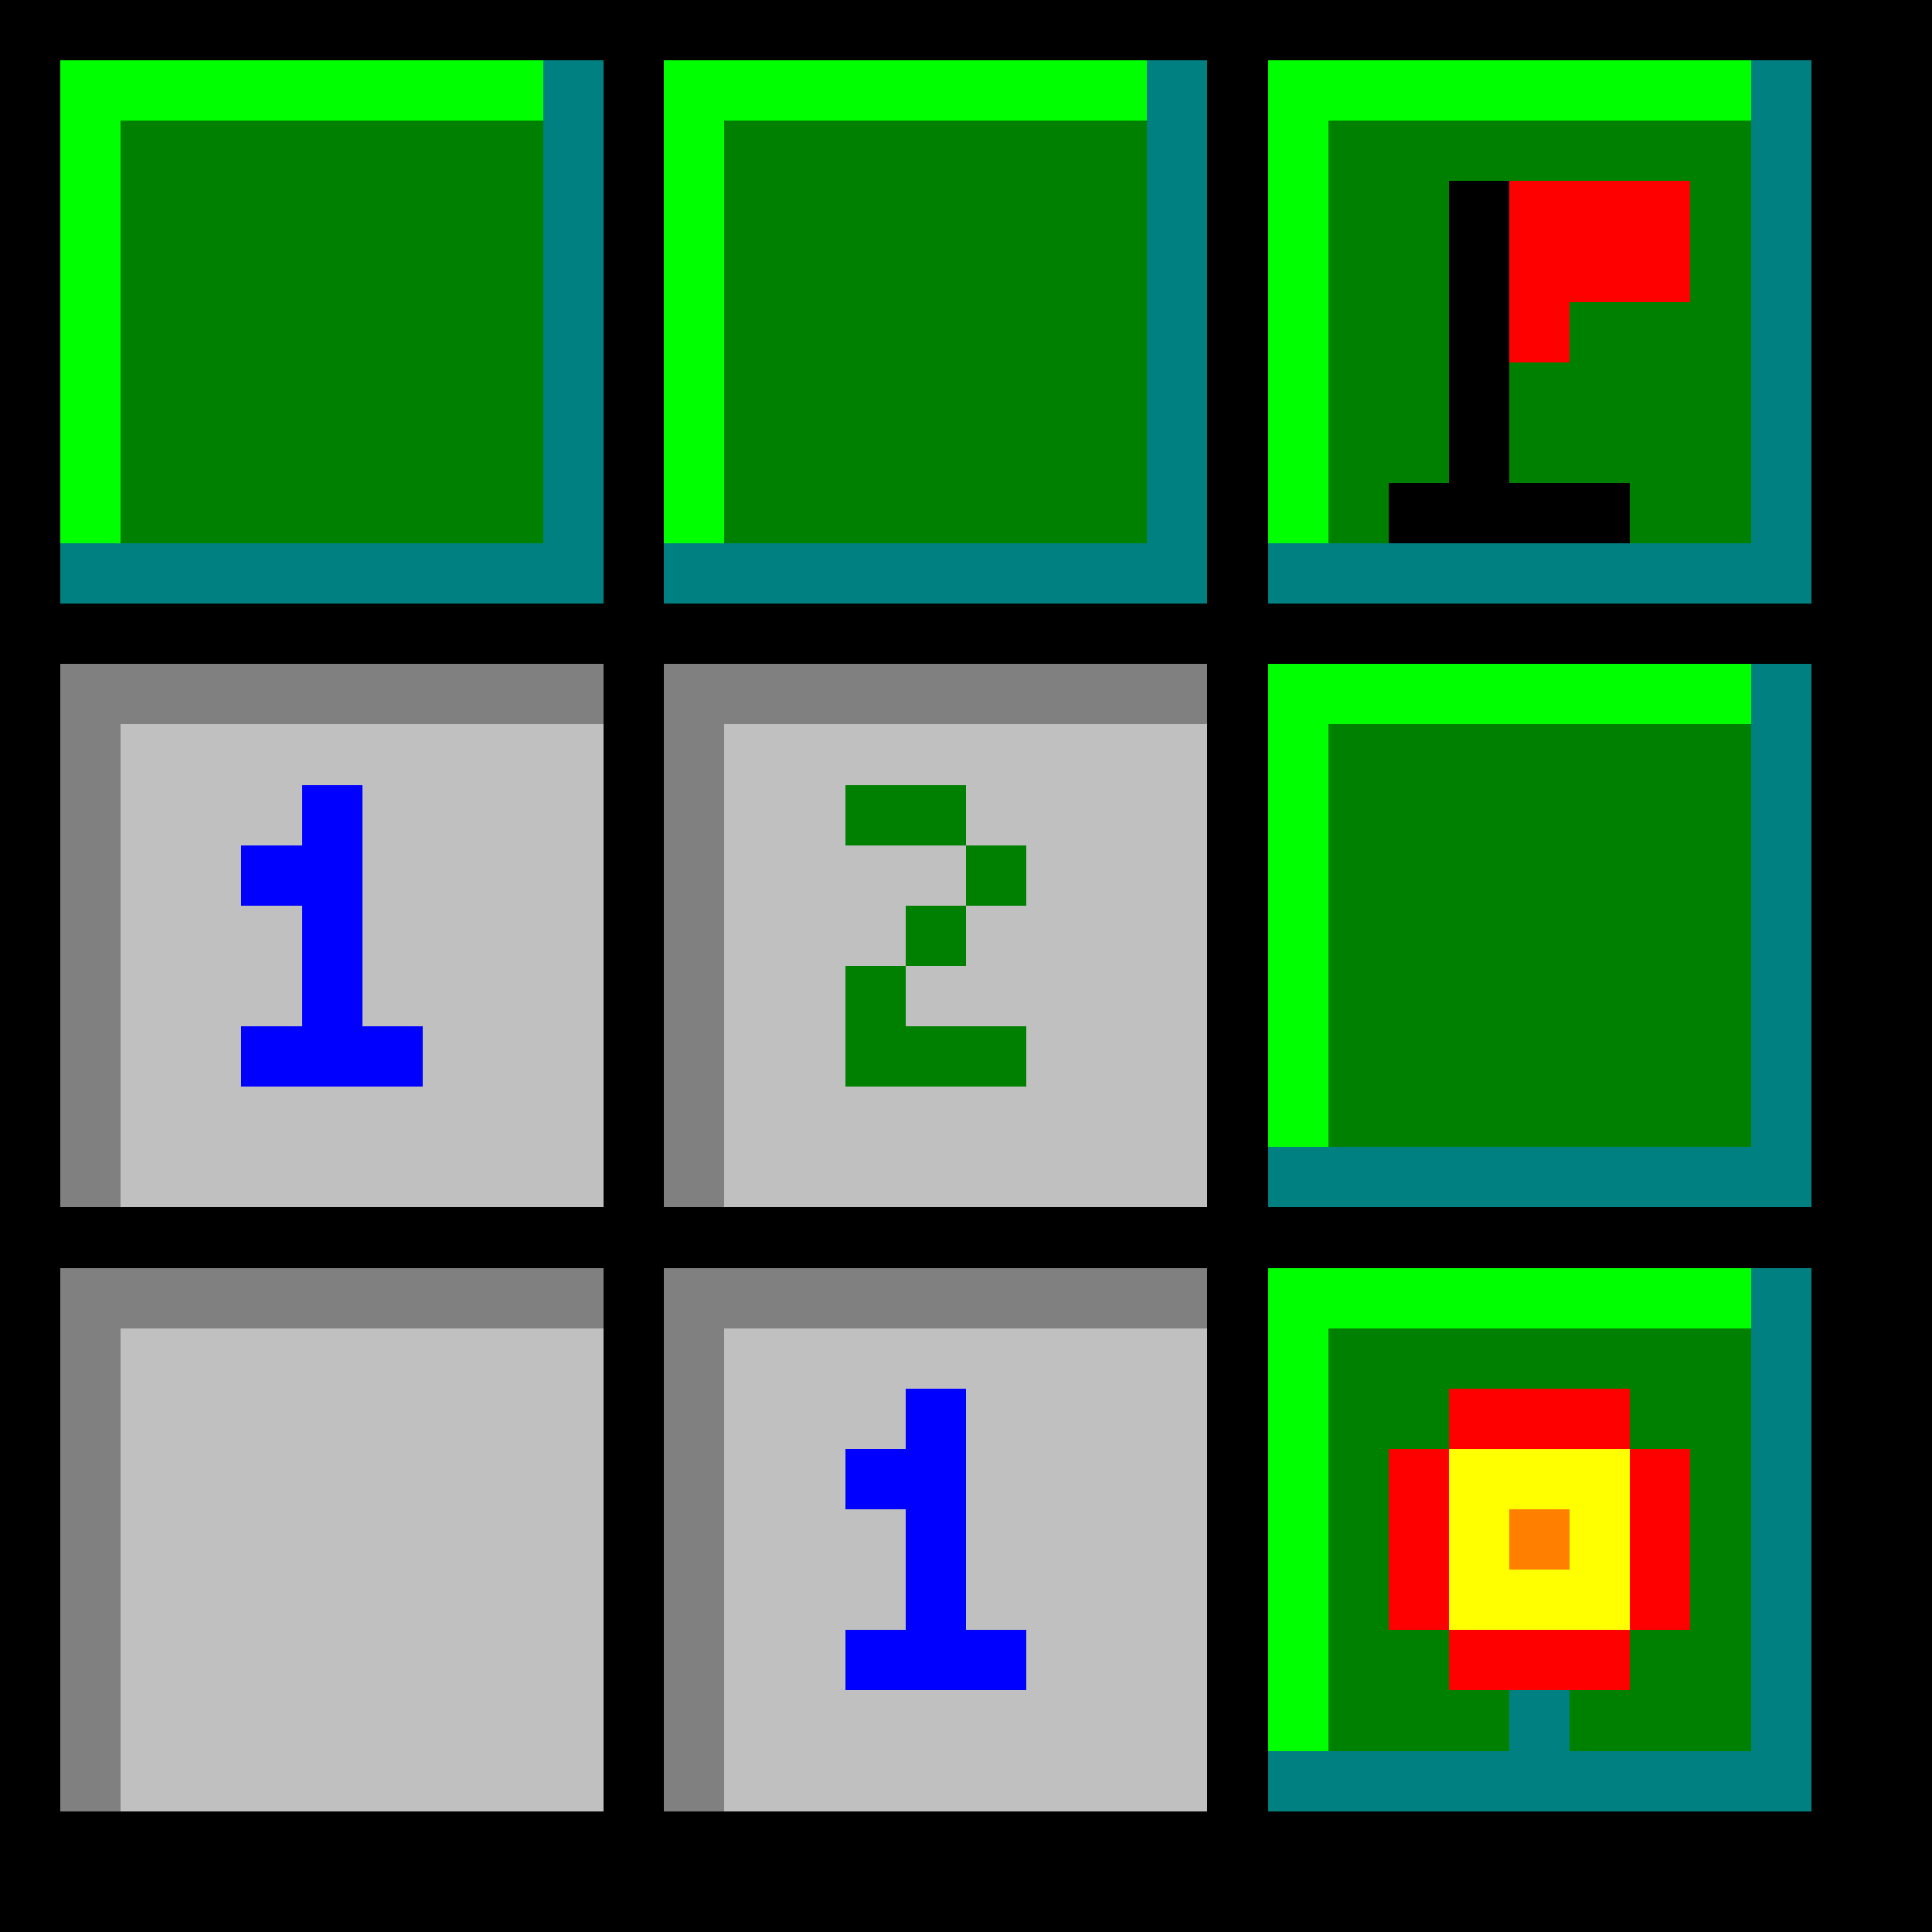
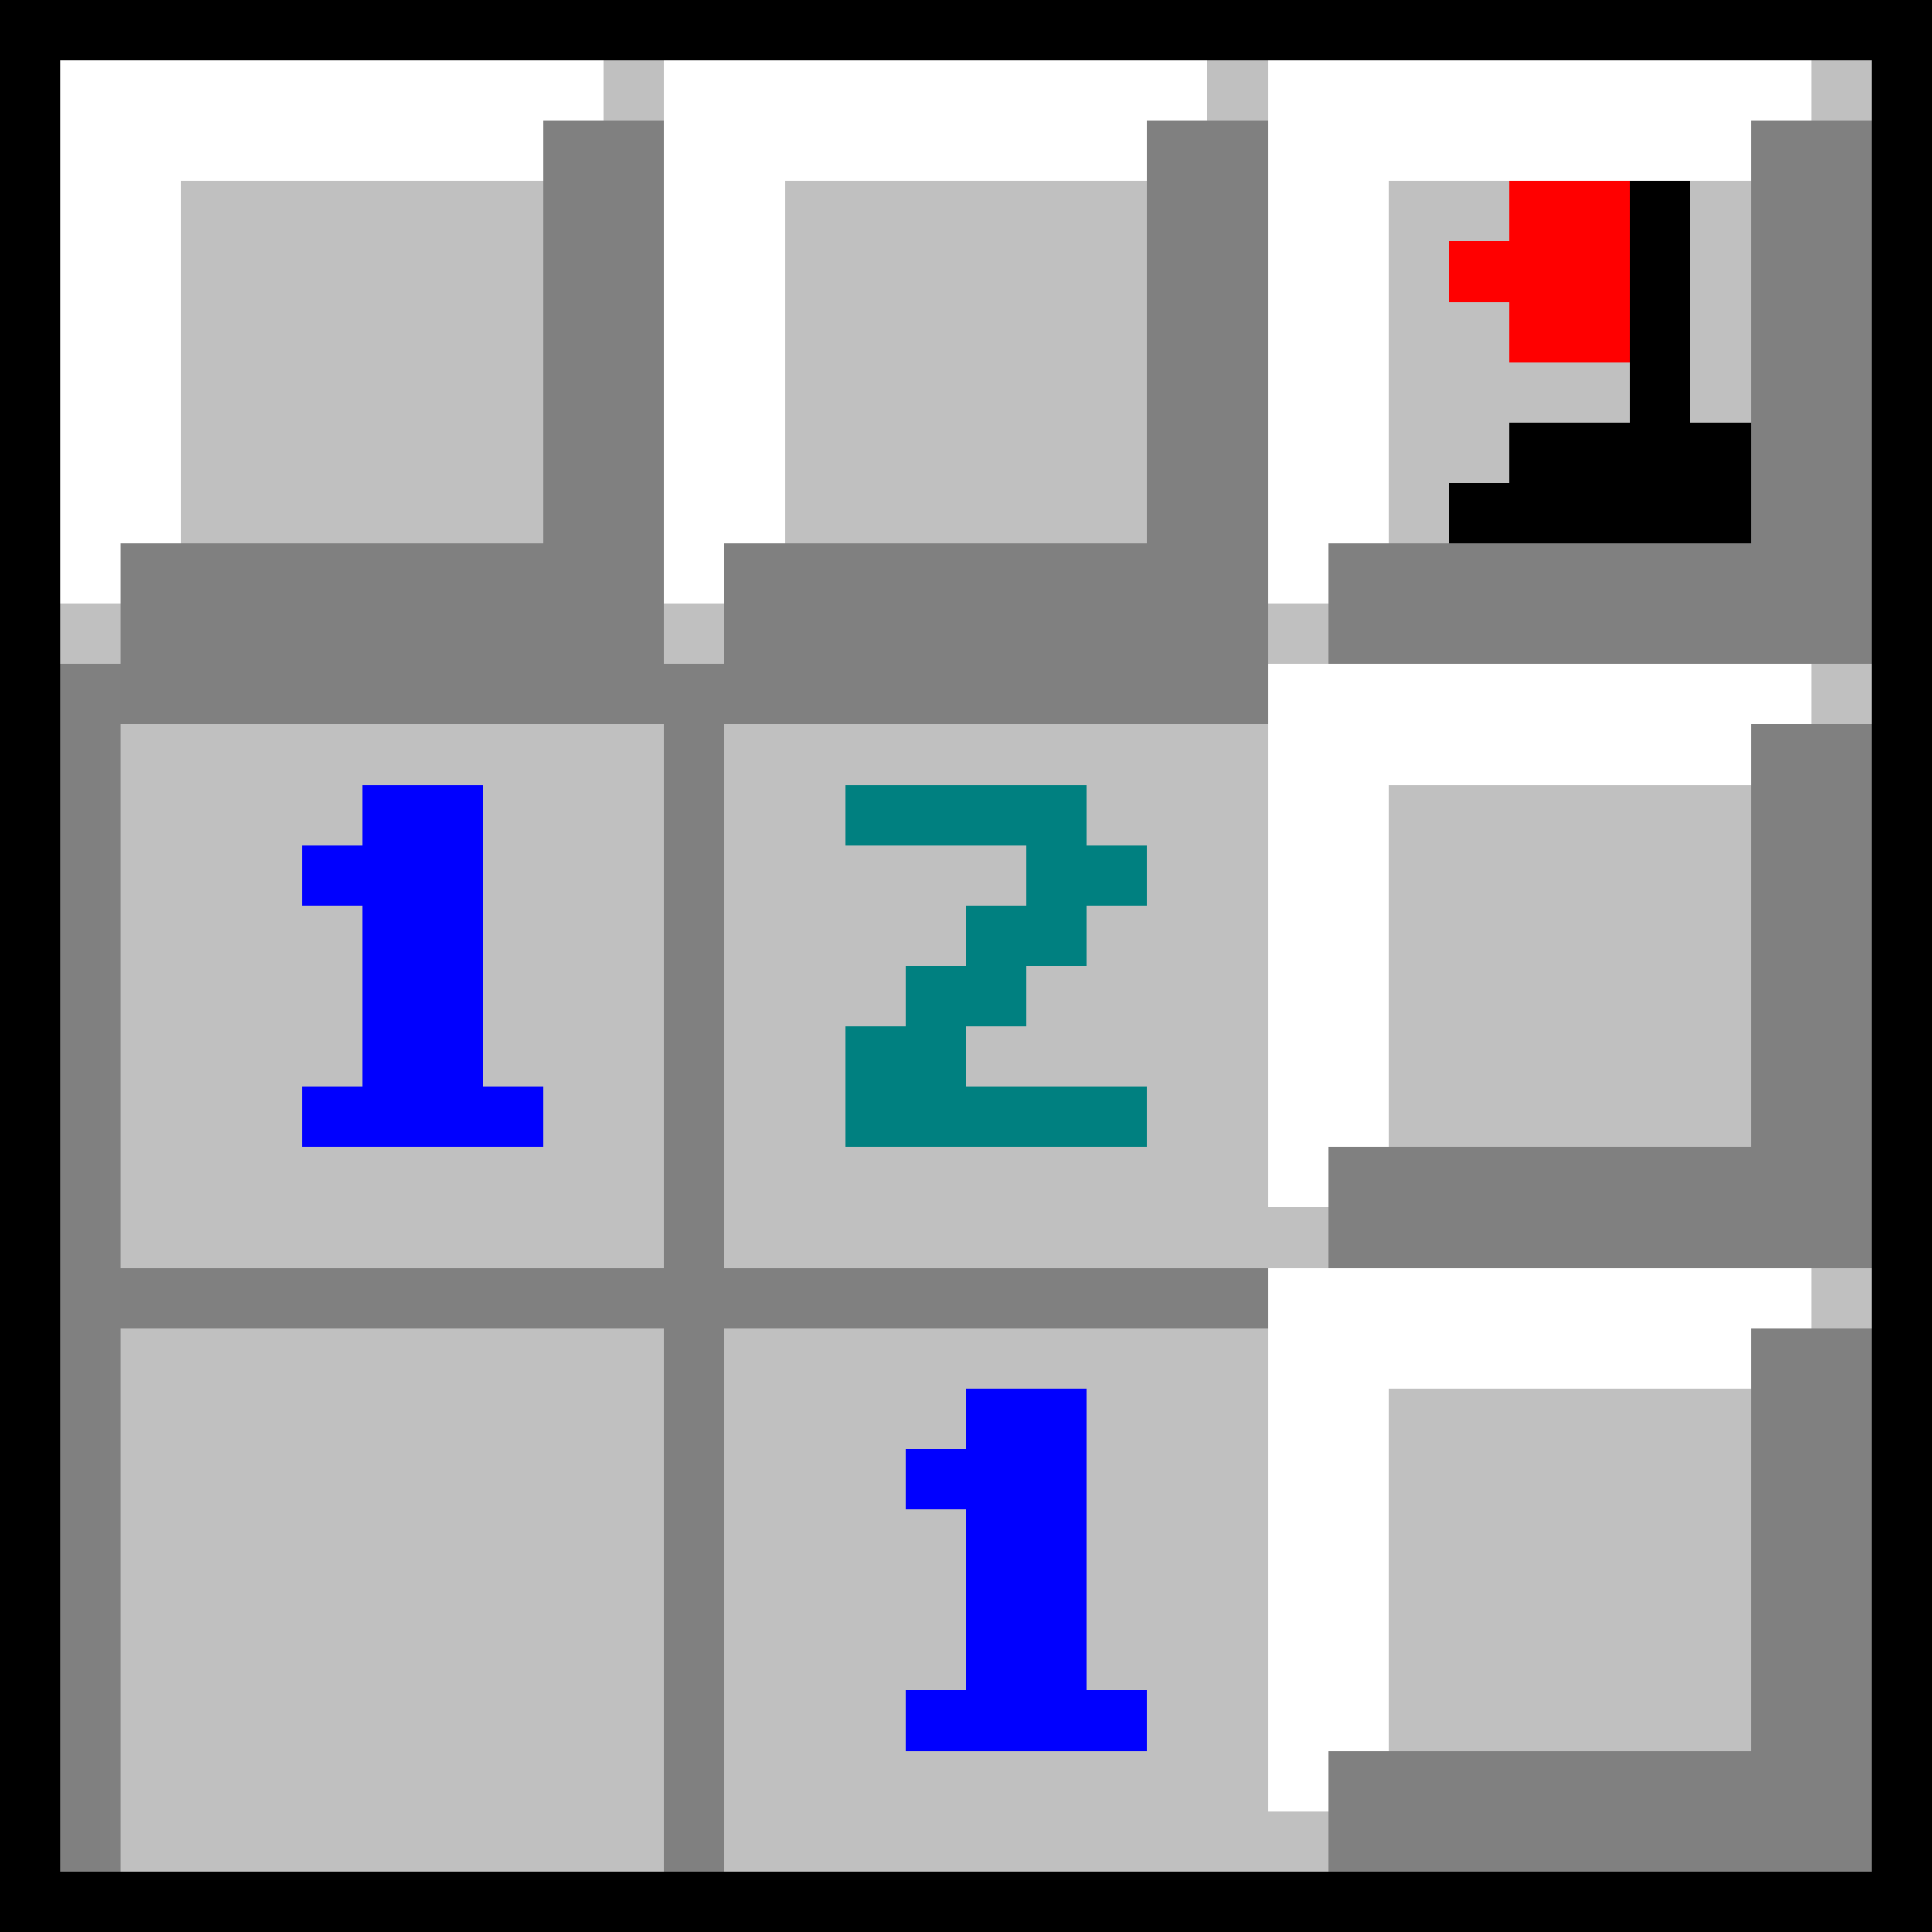
<svg xmlns="http://www.w3.org/2000/svg" viewBox="0 0 32 32" width="32" height="32" shape-rendering="crispEdges">
-   <path fill="#000000" d="M0 0h32v1h-32zM0 1h1v1h-1zM10 1h1v1h-1zM20 1h1v1h-1zM30 1h2v1h-2zM0 2h1v1h-1zM10 2h1v1h-1zM20 2h1v1h-1zM30 2h2v1h-2zM0 3h1v1h-1zM10 3h1v1h-1zM20 3h1v1h-1zM30 3h2v1h-2zM0 4h1v1h-1zM10 4h1v1h-1zM20 4h1v1h-1zM30 4h2v1h-2zM0 5h1v1h-1zM10 5h1v1h-1zM20 5h1v1h-1zM30 5h2v1h-2zM0 6h1v1h-1zM10 6h1v1h-1zM20 6h1v1h-1zM30 6h2v1h-2zM0 7h1v1h-1zM10 7h1v1h-1zM20 7h1v1h-1zM30 7h2v1h-2zM0 8h1v1h-1zM10 8h1v1h-1zM20 8h1v1h-1zM30 8h2v1h-2zM0 9h1v1h-1zM10 9h1v1h-1zM20 9h1v1h-1zM30 9h2v1h-2zM0 10h32v1h-32zM0 11h1v1h-1zM10 11h1v1h-1zM20 11h1v1h-1zM30 11h2v1h-2zM0 12h1v1h-1zM10 12h1v1h-1zM20 12h1v1h-1zM30 12h2v1h-2zM0 13h1v1h-1zM10 13h1v1h-1zM20 13h1v1h-1zM30 13h2v1h-2zM0 14h1v1h-1zM10 14h1v1h-1zM20 14h1v1h-1zM30 14h2v1h-2zM0 15h1v1h-1zM10 15h1v1h-1zM20 15h1v1h-1zM30 15h2v1h-2zM0 16h1v1h-1zM10 16h1v1h-1zM20 16h1v1h-1zM30 16h2v1h-2zM0 17h1v1h-1zM10 17h1v1h-1zM20 17h1v1h-1zM30 17h2v1h-2zM0 18h1v1h-1zM10 18h1v1h-1zM20 18h1v1h-1zM30 18h2v1h-2zM0 19h1v1h-1zM10 19h1v1h-1zM20 19h1v1h-1zM30 19h2v1h-2zM0 20h32v1h-32zM0 21h1v1h-1zM10 21h1v1h-1zM20 21h1v1h-1zM30 21h2v1h-2zM0 22h1v1h-1zM10 22h1v1h-1zM20 22h1v1h-1zM30 22h2v1h-2zM0 23h1v1h-1zM10 23h1v1h-1zM20 23h1v1h-1zM30 23h2v1h-2zM0 24h1v1h-1zM10 24h1v1h-1zM20 24h1v1h-1zM30 24h2v1h-2zM0 25h1v1h-1zM10 25h1v1h-1zM20 25h1v1h-1zM30 25h2v1h-2zM0 26h1v1h-1zM10 26h1v1h-1zM20 26h1v1h-1zM30 26h2v1h-2zM0 27h1v1h-1zM10 27h1v1h-1zM20 27h1v1h-1zM30 27h2v1h-2zM0 28h1v1h-1zM10 28h1v1h-1zM20 28h1v1h-1zM30 28h2v1h-2zM0 29h1v1h-1zM10 29h1v1h-1zM20 29h1v1h-1zM30 29h2v1h-2zM0 30h32v1h-32zM0 31h32v1h-32z" />
-   <path fill="#00ff00" d="M1 1h8v1h-8zM11 1h8v1h-8zM21 1h8v1h-8zM1 2h1v1h-1zM11 2h1v1h-1zM21 2h1v1h-1zM1 3h1v1h-1zM11 3h1v1h-1zM21 3h1v1h-1zM1 4h1v1h-1zM11 4h1v1h-1zM21 4h1v1h-1zM1 5h1v1h-1zM11 5h1v1h-1zM21 5h1v1h-1zM1 6h1v1h-1zM11 6h1v1h-1zM21 6h1v1h-1zM1 7h1v1h-1zM11 7h1v1h-1zM21 7h1v1h-1zM1 8h1v1h-1zM11 8h1v1h-1zM21 8h1v1h-1zM21 11h8v1h-8zM21 12h1v1h-1zM21 13h1v1h-1zM21 14h1v1h-1zM21 15h1v1h-1zM21 16h1v1h-1zM21 17h1v1h-1zM21 18h1v1h-1zM21 21h8v1h-8zM21 22h1v1h-1zM21 23h1v1h-1zM21 24h1v1h-1zM21 25h1v1h-1zM21 26h1v1h-1zM21 27h1v1h-1zM21 28h1v1h-1z" />
-   <path fill="#008080" d="M9 1h1v1h-1zM19 1h1v1h-1zM29 1h1v1h-1zM9 2h1v1h-1zM19 2h1v1h-1zM29 2h1v1h-1zM9 3h1v1h-1zM19 3h1v1h-1zM29 3h1v1h-1zM9 4h1v1h-1zM19 4h1v1h-1zM29 4h1v1h-1zM9 5h1v1h-1zM19 5h1v1h-1zM29 5h1v1h-1zM9 6h1v1h-1zM19 6h1v1h-1zM29 6h1v1h-1zM9 7h1v1h-1zM19 7h1v1h-1zM29 7h1v1h-1zM9 8h1v1h-1zM19 8h1v1h-1zM29 8h1v1h-1zM1 9h9v1h-9zM11 9h9v1h-9zM21 9h9v1h-9zM29 11h1v1h-1zM29 12h1v1h-1zM29 13h1v1h-1zM29 14h1v1h-1zM29 15h1v1h-1zM29 16h1v1h-1zM29 17h1v1h-1zM29 18h1v1h-1zM21 19h9v1h-9zM29 21h1v1h-1zM29 22h1v1h-1zM29 23h1v1h-1zM29 24h1v1h-1zM29 25h1v1h-1zM29 26h1v1h-1zM29 27h1v1h-1zM25 28h1v1h-1zM29 28h1v1h-1zM21 29h9v1h-9z" />
-   <path fill="#008000" d="M2 2h7v1h-7zM12 2h7v1h-7zM22 2h7v1h-7zM2 3h7v1h-7zM12 3h7v1h-7zM22 3h2v1h-2zM28 3h1v1h-1zM2 4h7v1h-7zM12 4h7v1h-7zM22 4h2v1h-2zM28 4h1v1h-1zM2 5h7v1h-7zM12 5h7v1h-7zM22 5h2v1h-2zM26 5h3v1h-3zM2 6h7v1h-7zM12 6h7v1h-7zM22 6h2v1h-2zM25 6h4v1h-4zM2 7h7v1h-7zM12 7h7v1h-7zM22 7h2v1h-2zM25 7h4v1h-4zM2 8h7v1h-7zM12 8h7v1h-7zM22 8h1v1h-1zM27 8h2v1h-2zM22 12h7v1h-7zM14 13h2v1h-2zM22 13h7v1h-7zM16 14h1v1h-1zM22 14h7v1h-7zM15 15h1v1h-1zM22 15h7v1h-7zM14 16h1v1h-1zM22 16h7v1h-7zM14 17h3v1h-3zM22 17h7v1h-7zM22 18h7v1h-7zM22 22h7v1h-7zM22 23h2v1h-2zM27 23h2v1h-2zM22 24h1v1h-1zM28 24h1v1h-1zM22 25h1v1h-1zM28 25h1v1h-1zM22 26h1v1h-1zM28 26h1v1h-1zM22 27h2v1h-2zM27 27h2v1h-2zM22 28h3v1h-3zM26 28h3v1h-3z" />
-   <path fill="#000000" d="M24 3h1v1h-1zM24 4h1v1h-1zM24 5h1v1h-1zM24 6h1v1h-1zM24 7h1v1h-1zM23 8h4v1h-4z" />
-   <path fill="#ff0000" d="M25 3h3v1h-3zM25 4h3v1h-3zM25 5h1v1h-1zM24 23h3v1h-3zM23 24h1v1h-1zM27 24h1v1h-1zM23 25h1v1h-1zM27 25h1v1h-1zM23 26h1v1h-1zM27 26h1v1h-1zM24 27h3v1h-3z" />
-   <path fill="#808080" d="M1 11h9v1h-9zM11 11h9v1h-9zM1 12h1v1h-1zM11 12h1v1h-1zM1 13h1v1h-1zM11 13h1v1h-1zM1 14h1v1h-1zM11 14h1v1h-1zM1 15h1v1h-1zM11 15h1v1h-1zM1 16h1v1h-1zM11 16h1v1h-1zM1 17h1v1h-1zM11 17h1v1h-1zM1 18h1v1h-1zM11 18h1v1h-1zM1 19h1v1h-1zM11 19h1v1h-1zM1 21h9v1h-9zM11 21h9v1h-9zM1 22h1v1h-1zM11 22h1v1h-1zM1 23h1v1h-1zM11 23h1v1h-1zM1 24h1v1h-1zM11 24h1v1h-1zM1 25h1v1h-1zM11 25h1v1h-1zM1 26h1v1h-1zM11 26h1v1h-1zM1 27h1v1h-1zM11 27h1v1h-1zM1 28h1v1h-1zM11 28h1v1h-1zM1 29h1v1h-1zM11 29h1v1h-1z" />
-   <path fill="#c0c0c0" d="M2 12h8v1h-8zM12 12h8v1h-8zM2 13h3v1h-3zM6 13h4v1h-4zM12 13h2v1h-2zM16 13h4v1h-4zM2 14h2v1h-2zM6 14h4v1h-4zM12 14h4v1h-4zM17 14h3v1h-3zM2 15h3v1h-3zM6 15h4v1h-4zM12 15h3v1h-3zM16 15h4v1h-4zM2 16h3v1h-3zM6 16h4v1h-4zM12 16h2v1h-2zM15 16h5v1h-5zM2 17h2v1h-2zM7 17h3v1h-3zM12 17h2v1h-2zM17 17h3v1h-3zM2 18h8v1h-8zM12 18h8v1h-8zM2 19h8v1h-8zM12 19h8v1h-8zM2 22h8v1h-8zM12 22h8v1h-8zM2 23h8v1h-8zM12 23h3v1h-3zM16 23h4v1h-4zM2 24h8v1h-8zM12 24h2v1h-2zM16 24h4v1h-4zM2 25h8v1h-8zM12 25h3v1h-3zM16 25h4v1h-4zM2 26h8v1h-8zM12 26h3v1h-3zM16 26h4v1h-4zM2 27h8v1h-8zM12 27h2v1h-2zM17 27h3v1h-3zM2 28h8v1h-8zM12 28h8v1h-8zM2 29h8v1h-8zM12 29h8v1h-8z" />
-   <path fill="#0000ff" d="M5 13h1v1h-1zM4 14h2v1h-2zM5 15h1v1h-1zM5 16h1v1h-1zM4 17h3v1h-3zM15 23h1v1h-1zM14 24h2v1h-2zM15 25h1v1h-1zM15 26h1v1h-1zM14 27h3v1h-3z" />
-   <path fill="#ffff00" d="M24 24h3v1h-3zM24 25h1v1h-1zM26 25h1v1h-1zM24 26h3v1h-3z" />
-   <path fill="#ff8000" d="M25 25h1v1h-1z" />
+   <path fill="#000000" d="M0 0h32v1h-32zM0 1h1v1h-1zM31 1h1v1h-1zM0 2h1v1h-1zM31 2h1v1h-1zM0 3h1v1h-1zM31 3h1v1h-1zM0 4h1v1h-1zM31 4h1v1h-1zM0 5h1v1h-1zM31 5h1v1h-1zM0 6h1v1h-1zM31 6h1v1h-1zM0 7h1v1h-1zM31 7h1v1h-1zM0 8h1v1h-1zM31 8h1v1h-1zM0 9h1v1h-1zM31 9h1v1h-1zM0 10h1v1h-1zM31 10h1v1h-1zM0 11h1v1h-1zM31 11h1v1h-1zM0 12h1v1h-1zM31 12h1v1h-1zM0 13h1v1h-1zM31 13h1v1h-1zM0 14h1v1h-1zM31 14h1v1h-1zM0 15h1v1h-1zM31 15h1v1h-1zM0 16h1v1h-1zM31 16h1v1h-1zM0 17h1v1h-1zM31 17h1v1h-1zM0 18h1v1h-1zM31 18h1v1h-1zM0 19h1v1h-1zM31 19h1v1h-1zM0 20h1v1h-1zM31 20h1v1h-1zM0 21h1v1h-1zM31 21h1v1h-1zM0 22h1v1h-1zM31 22h1v1h-1zM0 23h1v1h-1zM31 23h1v1h-1zM0 24h1v1h-1zM31 24h1v1h-1zM0 25h1v1h-1zM31 25h1v1h-1zM0 26h1v1h-1zM31 26h1v1h-1zM0 27h1v1h-1zM31 27h1v1h-1zM0 28h1v1h-1zM31 28h1v1h-1zM0 29h1v1h-1zM31 29h1v1h-1zM0 30h1v1h-1zM31 30h1v1h-1zM0 31h32v1h-32z" />
+   <path fill="#ffffff" d="M1 1h9v1h-9zM11 1h9v1h-9zM21 1h9v1h-9zM1 2h8v1h-8zM11 2h8v1h-8zM21 2h8v1h-8zM1 3h2v1h-2zM11 3h2v1h-2zM21 3h2v1h-2zM1 4h2v1h-2zM11 4h2v1h-2zM21 4h2v1h-2zM1 5h2v1h-2zM11 5h2v1h-2zM21 5h2v1h-2zM1 6h2v1h-2zM11 6h2v1h-2zM21 6h2v1h-2zM1 7h2v1h-2zM11 7h2v1h-2zM21 7h2v1h-2zM1 8h2v1h-2zM11 8h2v1h-2zM21 8h2v1h-2zM1 9h1v1h-1zM11 9h1v1h-1zM21 9h1v1h-1zM21 11h9v1h-9zM21 12h8v1h-8zM21 13h2v1h-2zM21 14h2v1h-2zM21 15h2v1h-2zM21 16h2v1h-2zM21 17h2v1h-2zM21 18h2v1h-2zM21 19h1v1h-1zM21 21h9v1h-9zM21 22h8v1h-8zM21 23h2v1h-2zM21 24h2v1h-2zM21 25h2v1h-2zM21 26h2v1h-2zM21 27h2v1h-2zM21 28h2v1h-2zM21 29h1v1h-1z" />
+   <path fill="#c0c0c0" d="M10 1h1v1h-1zM20 1h1v1h-1zM30 1h1v1h-1zM3 3h6v1h-6zM13 3h6v1h-6zM23 3h2v1h-2zM28 3h1v1h-1zM3 4h6v1h-6zM13 4h6v1h-6zM23 4h1v1h-1zM28 4h1v1h-1zM3 5h6v1h-6zM13 5h6v1h-6zM23 5h2v1h-2zM28 5h1v1h-1zM3 6h6v1h-6zM13 6h6v1h-6zM23 6h4v1h-4zM28 6h1v1h-1zM3 7h6v1h-6zM13 7h6v1h-6zM23 7h2v1h-2zM3 8h6v1h-6zM13 8h6v1h-6zM23 8h1v1h-1zM1 10h1v1h-1zM11 10h1v1h-1zM21 10h1v1h-1zM30 11h1v1h-1zM2 12h9v1h-9zM12 12h9v1h-9zM2 13h4v1h-4zM8 13h3v1h-3zM12 13h2v1h-2zM18 13h3v1h-3zM23 13h6v1h-6zM2 14h3v1h-3zM8 14h3v1h-3zM12 14h5v1h-5zM19 14h2v1h-2zM23 14h6v1h-6zM2 15h4v1h-4zM8 15h3v1h-3zM12 15h4v1h-4zM18 15h3v1h-3zM23 15h6v1h-6zM2 16h4v1h-4zM8 16h3v1h-3zM12 16h3v1h-3zM17 16h4v1h-4zM23 16h6v1h-6zM2 17h4v1h-4zM8 17h3v1h-3zM12 17h2v1h-2zM16 17h5v1h-5zM23 17h6v1h-6zM2 18h3v1h-3zM9 18h2v1h-2zM12 18h2v1h-2zM19 18h2v1h-2zM23 18h6v1h-6zM2 19h9v1h-9zM12 19h9v1h-9zM2 20h9v1h-9zM12 20h10v1h-10zM30 21h1v1h-1zM2 22h9v1h-9zM12 22h9v1h-9zM2 23h9v1h-9zM12 23h4v1h-4zM18 23h3v1h-3zM23 23h6v1h-6zM2 24h9v1h-9zM12 24h3v1h-3zM18 24h3v1h-3zM23 24h6v1h-6zM2 25h9v1h-9zM12 25h4v1h-4zM18 25h3v1h-3zM23 25h6v1h-6zM2 26h9v1h-9zM12 26h4v1h-4zM18 26h3v1h-3zM23 26h6v1h-6zM2 27h9v1h-9zM12 27h4v1h-4zM18 27h3v1h-3zM23 27h6v1h-6zM2 28h9v1h-9zM12 28h3v1h-3zM19 28h2v1h-2zM23 28h6v1h-6zM2 29h9v1h-9zM12 29h9v1h-9zM2 30h9v1h-9zM12 30h10v1h-10z" />
+   <path fill="#808080" d="M9 2h2v1h-2zM19 2h2v1h-2zM29 2h2v1h-2zM9 3h2v1h-2zM19 3h2v1h-2zM29 3h2v1h-2zM9 4h2v1h-2zM19 4h2v1h-2zM29 4h2v1h-2zM9 5h2v1h-2zM19 5h2v1h-2zM29 5h2v1h-2zM9 6h2v1h-2zM19 6h2v1h-2zM29 6h2v1h-2zM9 7h2v1h-2zM19 7h2v1h-2zM29 7h2v1h-2zM9 8h2v1h-2zM19 8h2v1h-2zM29 8h2v1h-2zM2 9h9v1h-9zM12 9h9v1h-9zM22 9h9v1h-9zM2 10h9v1h-9zM12 10h9v1h-9zM22 10h9v1h-9zM1 11h20v1h-20zM1 12h1v1h-1zM11 12h1v1h-1zM29 12h2v1h-2zM1 13h1v1h-1zM11 13h1v1h-1zM29 13h2v1h-2zM1 14h1v1h-1zM11 14h1v1h-1zM29 14h2v1h-2zM1 15h1v1h-1zM11 15h1v1h-1zM29 15h2v1h-2zM1 16h1v1h-1zM11 16h1v1h-1zM29 16h2v1h-2zM1 17h1v1h-1zM11 17h1v1h-1zM29 17h2v1h-2zM1 18h1v1h-1zM11 18h1v1h-1zM29 18h2v1h-2zM1 19h1v1h-1zM11 19h1v1h-1zM22 19h9v1h-9zM1 20h1v1h-1zM11 20h1v1h-1zM22 20h9v1h-9zM1 21h20v1h-20zM1 22h1v1h-1zM11 22h1v1h-1zM29 22h2v1h-2zM1 23h1v1h-1zM11 23h1v1h-1zM29 23h2v1h-2zM1 24h1v1h-1zM11 24h1v1h-1zM29 24h2v1h-2zM1 25h1v1h-1zM11 25h1v1h-1zM29 25h2v1h-2zM1 26h1v1h-1zM11 26h1v1h-1zM29 26h2v1h-2zM1 27h1v1h-1zM11 27h1v1h-1zM29 27h2v1h-2zM1 28h1v1h-1zM11 28h1v1h-1zM29 28h2v1h-2zM1 29h1v1h-1zM11 29h1v1h-1zM22 29h9v1h-9zM1 30h1v1h-1zM11 30h1v1h-1zM22 30h9v1h-9z" />
+   <path fill="#ff0000" d="M25 3h2v1h-2zM24 4h3v1h-3zM25 5h2v1h-2z" />
+   <path fill="#000000" d="M27 3h1v1h-1zM27 4h1v1h-1zM27 5h1v1h-1zM27 6h1v1h-1zM25 7h4v1h-4zM24 8h5v1h-5z" />
+   <path fill="#0000ff" d="M6 13h2v1h-2zM5 14h3v1h-3zM6 15h2v1h-2zM6 16h2v1h-2zM6 17h2v1h-2zM5 18h4v1h-4zM16 23h2v1h-2zM15 24h3v1h-3zM16 25h2v1h-2zM16 26h2v1h-2zM16 27h2v1h-2zM15 28h4v1h-4z" />
+   <path fill="#008080" d="M14 13h4v1h-4zM17 14h2v1h-2zM16 15h2v1h-2zM15 16h2v1h-2zM14 17h2v1h-2zM14 18h5v1h-5z" />
</svg>
